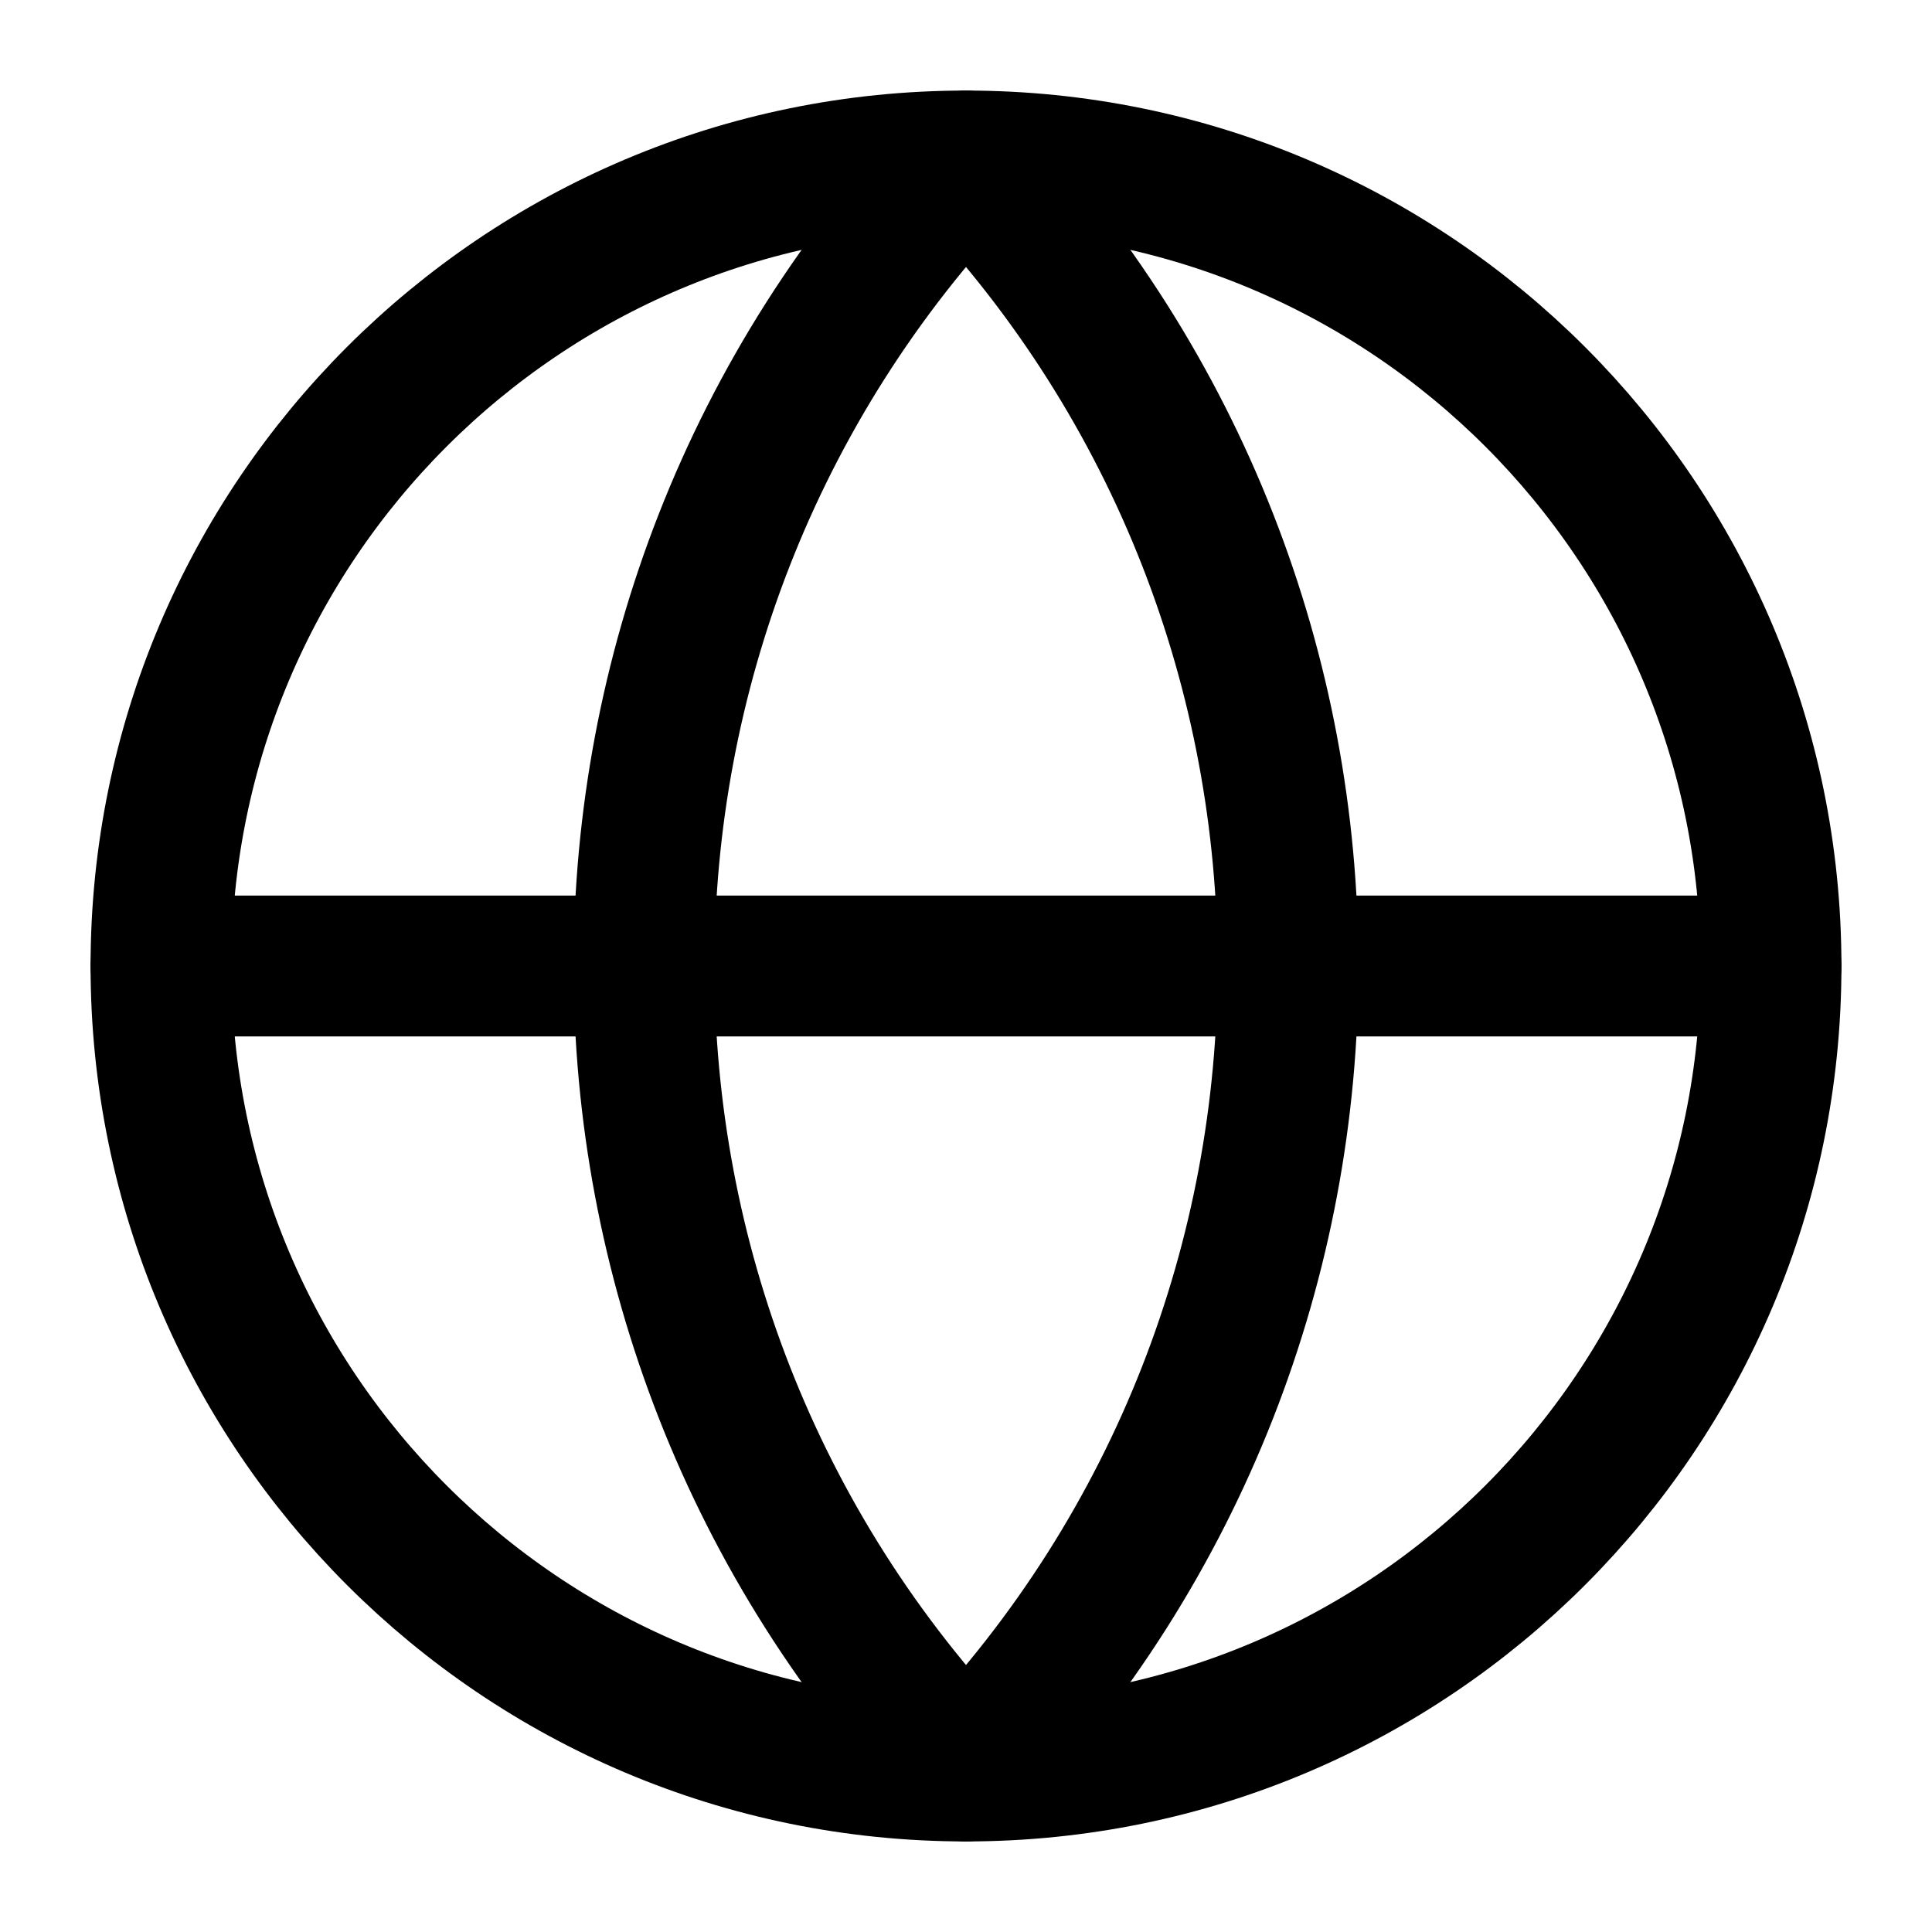
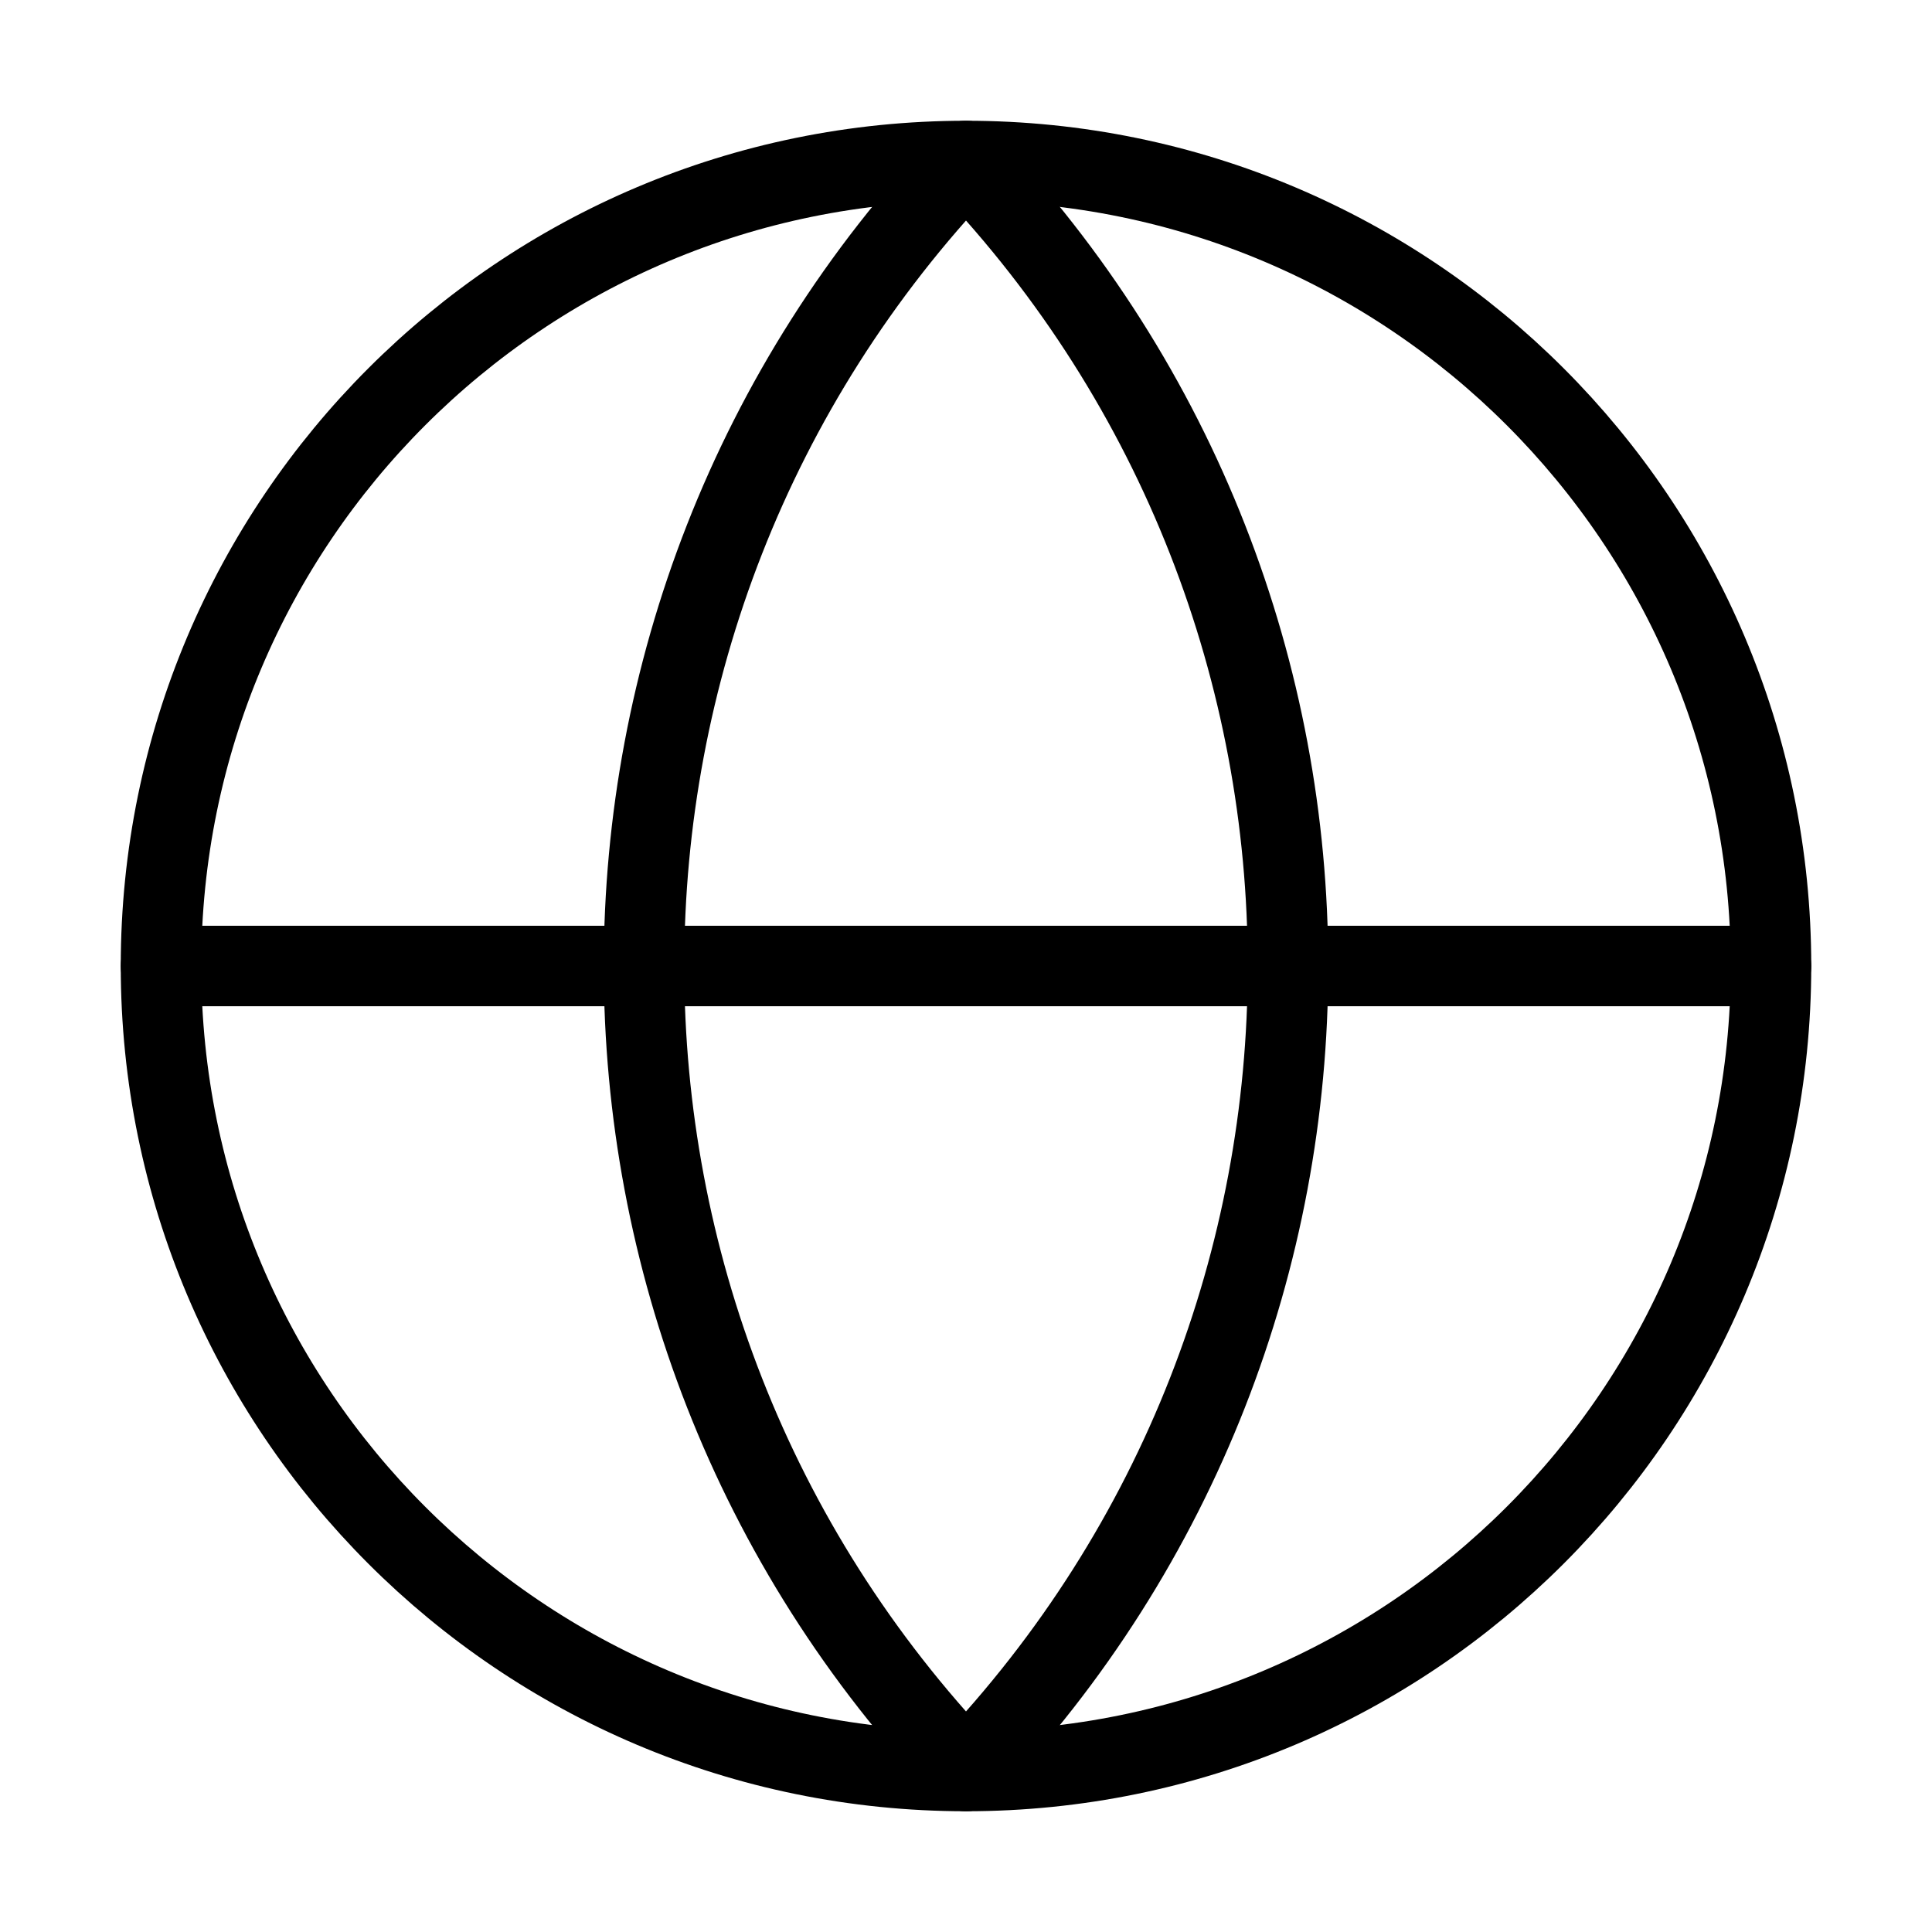
- <svg xmlns="http://www.w3.org/2000/svg" class="ICON_CLASS" viewBox="0 0 24 24" fill="none" stroke="currentColor" stroke-width="1.75" stroke-linecap="round" stroke-linejoin="round" aria-hidden="true">
+ <svg xmlns="http://www.w3.org/2000/svg" class="ICON_CLASS" viewBox="0 0 24 24" fill="none" stroke="currentColor" stroke-linecap="round" stroke-linejoin="round" aria-hidden="true">
  <circle cx="12" cy="12" r="10" />
  <path d="M12 2a14.5 14.5 0 0 0 0 20 14.5 14.5 0 0 0 0-20" />
  <path d="M2 12h20" />
</svg>
